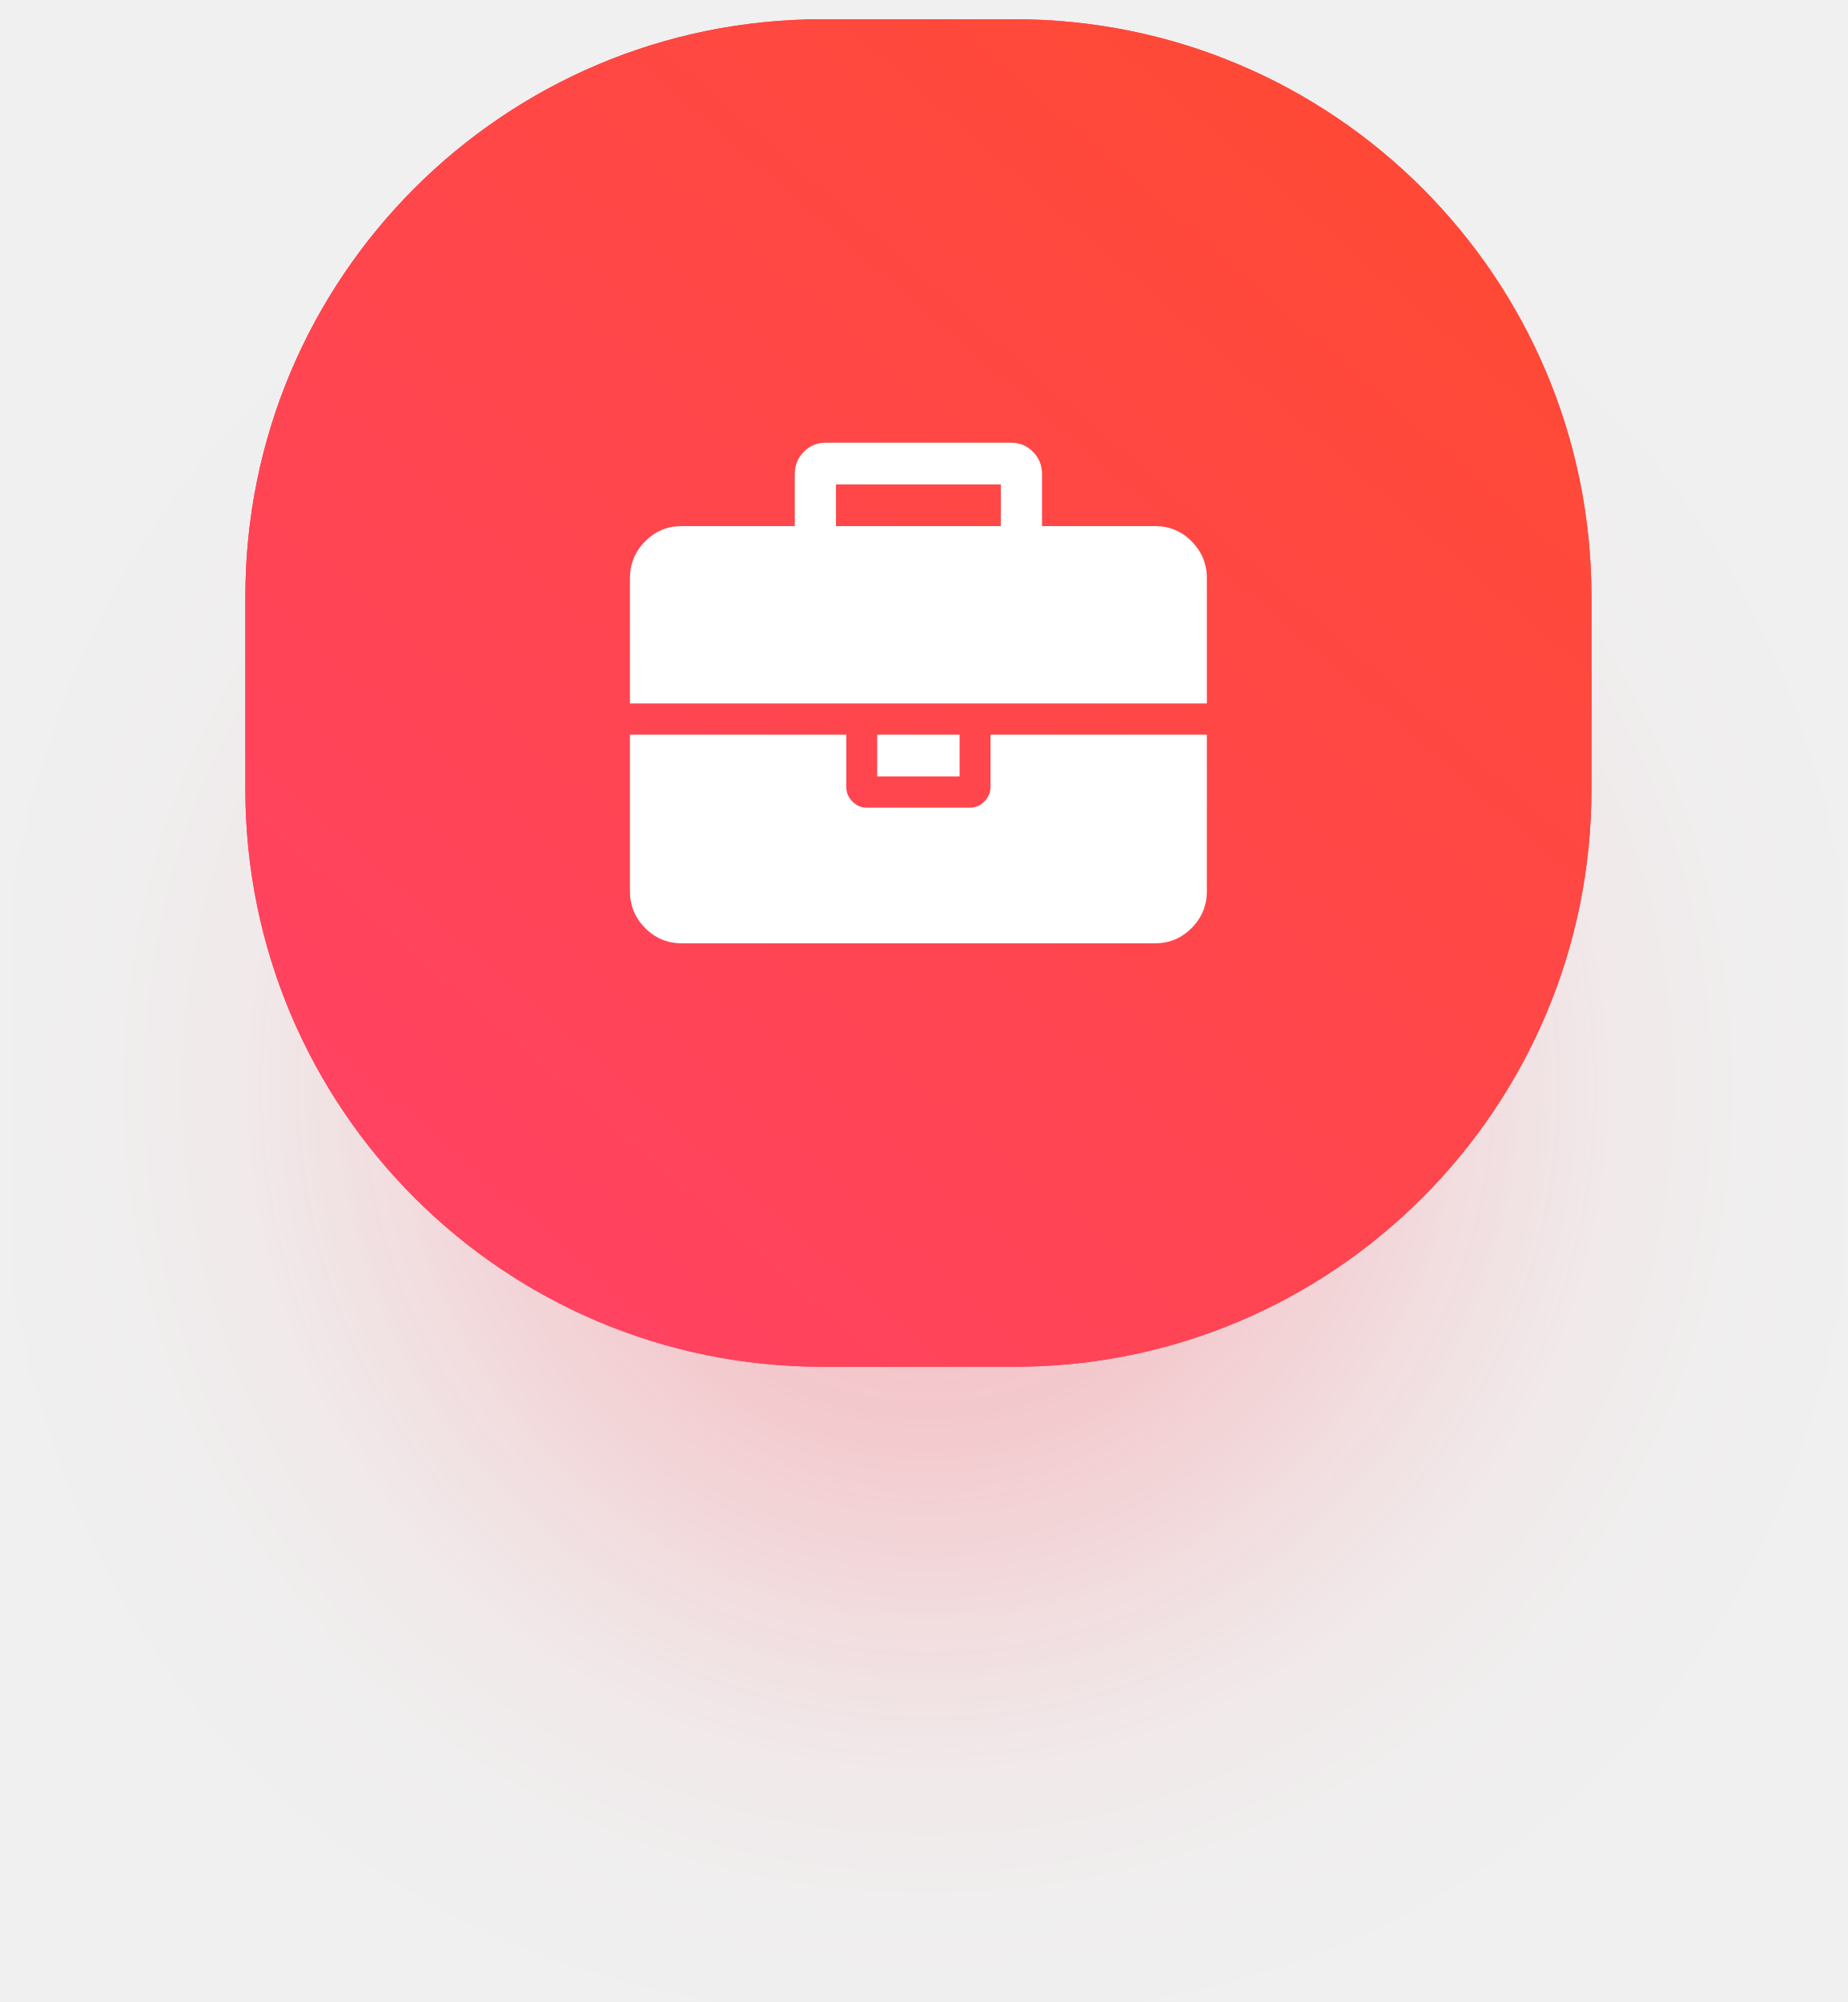
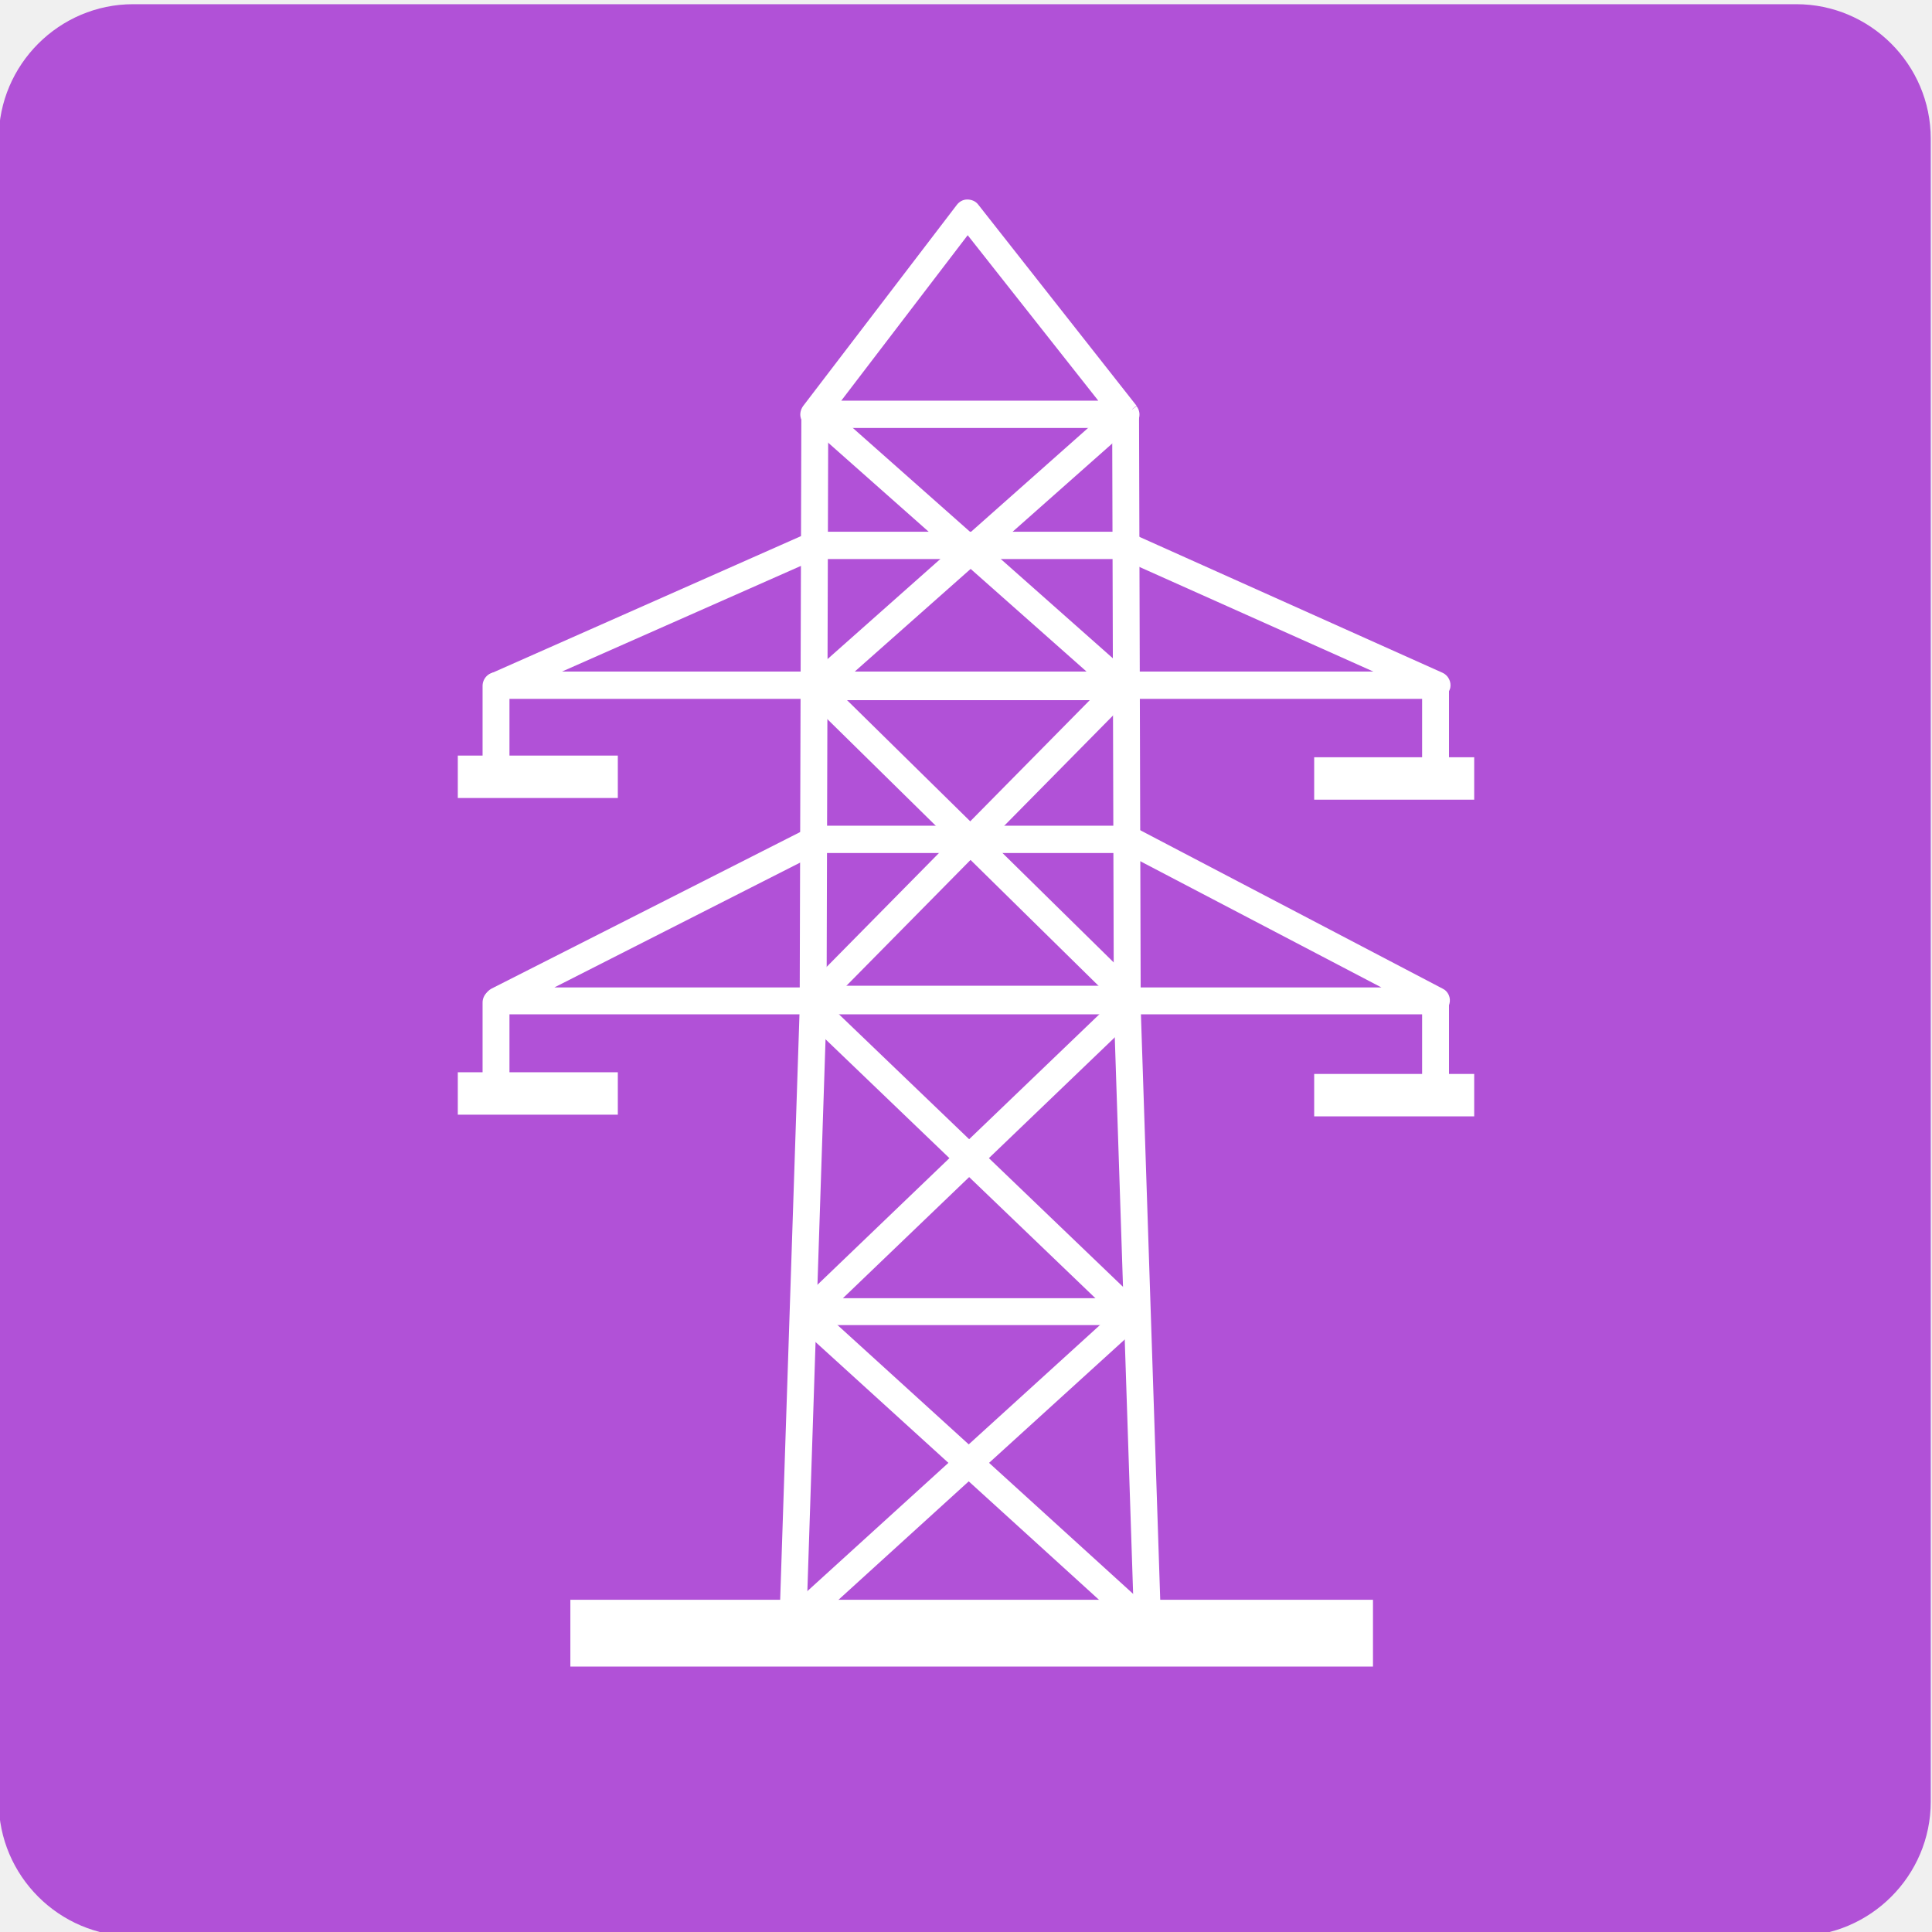
- <svg xmlns="http://www.w3.org/2000/svg" width="96" height="104" viewBox="0 0 96 104" fill="none">
-   <g filter="url(#filter0_d)">
-     <path fill-rule="evenodd" clip-rule="evenodd" d="M48.214 17C62.837 17 74.691 28.864 74.691 43.5C74.691 58.135 62.837 70 48.214 70C33.592 70 21.738 58.135 21.738 43.5C21.738 28.864 33.592 17 48.214 17Z" fill="#FF4361" />
-     <path fill-rule="evenodd" clip-rule="evenodd" d="M48.214 17C62.837 17 74.691 28.864 74.691 43.5C74.691 58.135 62.837 70 48.214 70C33.592 70 21.738 58.135 21.738 43.5C21.738 28.864 33.592 17 48.214 17Z" fill="url(#paint0_linear)" />
-   </g>
-   <path fill-rule="evenodd" clip-rule="evenodd" d="M42.72 1H52.711C69.265 1 82.684 14.431 82.684 31V41C82.684 57.568 69.265 71 52.711 71H42.72C26.167 71 12.747 57.568 12.747 41V31C12.747 14.431 26.167 1 42.72 1Z" fill="#FF4361" />
-   <path fill-rule="evenodd" clip-rule="evenodd" d="M42.72 1H52.711C69.265 1 82.684 14.431 82.684 31V41C82.684 57.568 69.265 71 52.711 71H42.72C26.167 71 12.747 57.568 12.747 41V31C12.747 14.431 26.167 1 42.72 1Z" fill="url(#paint1_linear)" />
-   <path fill-rule="evenodd" clip-rule="evenodd" d="M51.144 41.637C51.356 41.422 51.462 41.168 51.462 40.875V38.166H62.702V46.292C62.702 47.036 62.44 47.675 61.915 48.205C61.391 48.735 60.761 49.001 60.026 49.001H35.405C34.669 49.001 34.039 48.735 33.514 48.205C32.99 47.675 32.728 47.036 32.728 46.292V38.166H43.968V40.875C43.968 41.168 44.074 41.422 44.286 41.637C44.498 41.851 44.749 41.959 45.039 41.959H50.391C50.681 41.959 50.932 41.851 51.144 41.637ZM49.856 38.166H45.574V40.333H49.856V38.166ZM61.915 28.127C61.391 27.596 60.761 27.331 60.026 27.331H54.138V24.623C54.138 24.171 53.982 23.788 53.669 23.471C53.357 23.156 52.978 22.997 52.532 22.997H42.898C42.452 22.997 42.073 23.156 41.761 23.471C41.448 23.787 41.292 24.171 41.292 24.623V27.331H35.405C34.669 27.331 34.039 27.596 33.514 28.127C32.99 28.657 32.728 29.295 32.728 30.04V36.541H62.702V30.04C62.702 29.295 62.44 28.657 61.915 28.127ZM51.997 27.331H43.433V25.164H51.997V27.331Z" fill="white" />
-   <defs>
-     <filter id="filter0_d" x="0.738" y="9" width="94.952" height="95" filterUnits="userSpaceOnUse" color-interpolation-filters="sRGB">
-       <feFlood flood-opacity="0" result="BackgroundImageFix" />
-       <feColorMatrix in="SourceAlpha" type="matrix" values="0 0 0 0 0 0 0 0 0 0 0 0 0 0 0 0 0 0 127 0" />
-       <feOffset dy="13" />
-       <feGaussianBlur stdDeviation="10.5" />
-       <feColorMatrix type="matrix" values="0 0 0 0 1 0 0 0 0 0.267 0 0 0 0 0.341 0 0 0 0.3 0" />
-       <feBlend mode="normal" in2="BackgroundImageFix" result="effect1_dropShadow" />
-       <feBlend mode="normal" in="SourceGraphic" in2="effect1_dropShadow" result="shape" />
-     </filter>
-     <linearGradient id="paint0_linear" x1="52.346" y1="102.635" x2="107.353" y2="39.414" gradientUnits="userSpaceOnUse">
-       <stop stop-color="#F80759" />
-       <stop offset="1" stop-color="#BC4E9C" />
-     </linearGradient>
-     <linearGradient id="paint1_linear" x1="53.124" y1="113.413" x2="125.133" y2="30.651" gradientUnits="userSpaceOnUse">
-       <stop stop-color="#FF416C" />
-       <stop offset="1" stop-color="#FF4B2B" />
-     </linearGradient>
-   </defs>
+ <svg xmlns="http://www.w3.org/2000/svg" version="1.1" id="Layer_1" x="0px" y="0px" viewBox="0 0 460 460" style="enable-background:new 0 0 460 460;" xml:space="preserve">
+   <style type="text/css">
+ 	.st0{fill:#B151D7;}
+ 	.st1{fill:#FFFFFF;}
+ </style>
+   <path class="st0" d="M427.7,461h-396c-17.6,0-32-14.4-32-32V33c0-17.6,14.4-32,32-32h396c17.6,0,32,14.4,32,32v396  C459.7,446.6,445.3,461,427.7,461z" />
+   <polygon class="st1" points="276.4,385.6 271.6,240 271.2,98.9 264.8,98.9 265.2,240.2 270,385.8 " />
+   <polygon class="st1" points="192,385.8 196.8,240.1 197.2,98.9 190.8,98.9 190.4,240 185.6,385.6 " />
+   <rect x="135.8" y="380.9" class="st1" width="191.1" height="15.9" />
+   <path class="st1" d="M268.1,98.6v-3.2h-67.8L230.4,56l35.2,44.6L268.1,98.6v-3.2V98.6l2.5-2l-37.7-47.9c-0.6-0.8-1.6-1.2-2.6-1.2  c-1,0-1.9,0.5-2.5,1.3l-36.6,47.9c-0.7,1-0.9,2.3-0.3,3.4c0.5,1.1,1.7,1.8,2.9,1.8h74.3c1.2,0,2.4-0.7,2.9-1.8  c0.5-1.1,0.4-2.4-0.4-3.4L268.1,98.6z" />
+   <path class="st1" d="M194.2,166.7H268c1.8,0,3.2-1.4,3.2-3.2c0-1.8-1.4-3.2-3.2-3.2h-73.8c-1.8,0-3.2,1.4-3.2,3.2  C191,165.3,192.4,166.7,194.2,166.7" />
+   <path class="st1" d="M193.7,241.1h74.7c1.8,0,3.2-1.4,3.2-3.2c0-1.8-1.4-3.2-3.2-3.2h-74.7c-1.8,0-3.2,1.4-3.2,3.2  C190.5,239.7,191.9,241.1,193.7,241.1" />
+   <path class="st1" d="M192,315.5h78.3c1.8,0,3.2-1.4,3.2-3.2s-1.4-3.2-3.2-3.2H192c-1.8,0-3.2,1.4-3.2,3.2S190.2,315.5,192,315.5" />
+   <path class="st1" d="M264.7,96.9L193,160.5c-1.3,1.2-1.5,3.2-0.3,4.6c1.2,1.3,3.2,1.5,4.6,0.3l71.8-63.6c1.3-1.2,1.5-3.2,0.3-4.6  C268.1,95.8,266.1,95.7,264.7,96.9" />
+   <path class="st1" d="M193,101.7l71.8,63.6c1.3,1.2,3.4,1.1,4.6-0.3c1.2-1.3,1.1-3.4-0.3-4.6l-71.8-63.6c-1.3-1.2-3.4-1.1-4.6,0.3  C191.5,98.5,191.6,100.5,193,101.7" />
+   <path class="st1" d="M264.7,161.4l-72.8,73.8c-1.3,1.3-1.2,3.3,0,4.6c1.3,1.3,3.3,1.2,4.6,0l72.8-73.8c1.3-1.3,1.2-3.3,0-4.6  C268,160.1,265.9,160.1,264.7,161.4" />
+   <path class="st1" d="M192.7,167l72.6,71.4c1.3,1.3,3.3,1.2,4.6,0c1.3-1.3,1.2-3.3,0-4.6l-72.6-71.4c-1.3-1.3-3.3-1.2-4.6,0  C191.4,163.7,191.4,165.7,192.7,167" />
+   <path class="st1" d="M265.5,237.9l-74,71c-1.3,1.2-1.3,3.3-0.1,4.6c1.2,1.3,3.3,1.3,4.6,0.1l74-71c1.3-1.2,1.3-3.3,0.1-4.6  C268.8,236.7,266.7,236.7,265.5,237.9" />
+   <path class="st1" d="M191.5,242.6l74,71c1.3,1.2,3.3,1.2,4.6-0.1c1.2-1.3,1.2-3.3-0.1-4.6l-74-71c-1.3-1.2-3.3-1.2-4.6,0.1  C190.1,239.3,190.2,241.4,191.5,242.6" />
+   <path class="st1" d="M267.6,310.3l-78.3,71.2c-1.3,1.2-1.4,3.3-0.2,4.6c1.2,1.3,3.2,1.4,4.6,0.2l78.3-71.2c1.3-1.2,1.4-3.3,0.2-4.6  C270.9,309.2,268.9,309.1,267.6,310.3" />
+   <path class="st1" d="M189.3,315.1l78.3,71.2c1.3,1.2,3.4,1.1,4.6-0.2c1.2-1.3,1.1-3.4-0.2-4.6l-78.3-71.2c-1.3-1.2-3.4-1.1-4.6,0.2  C187.9,311.8,188,313.9,189.3,315.1" />
+   <path class="st1" d="M267.7,129.8v-3.2h-74c-0.5,0-0.9,0.1-1.3,0.3l-75.2,33.3c-1.4,0.6-2.2,2.1-1.9,3.6c0.3,1.5,1.6,2.6,3.2,2.6  h223.6c1.5,0,2.8-1.1,3.2-2.6c0.3-1.5-0.5-3-1.8-3.6L269,126.8c-0.4-0.2-0.9-0.3-1.3-0.3V129.8l-1.3,3l60.6,27.1H133.8l60.6-26.8  h73.3V129.8l-1.3,3L267.7,129.8z" />
+   <path class="st1" d="M268.5,199.8v-3.2h-74.3c-0.5,0-1,0.1-1.5,0.4L117,235.4c-1.3,0.7-2,2.2-1.7,3.6c0.3,1.5,1.7,2.5,3.1,2.5h223.6  c1.5,0,2.8-1,3.1-2.5c0.4-1.4-0.3-3-1.6-3.6L270,196.9c-0.5-0.2-1-0.4-1.5-0.4V199.8l-1.5,2.9l61.9,32.4H132l63-32h73.5V199.8  l-1.5,2.9L268.5,199.8z" />
+   <path class="st1" d="M114.9,238.7v17c0,1.8,1.4,3.2,3.2,3.2c1.8,0,3.2-1.4,3.2-3.2v-17c0-1.8-1.5-3.2-3.2-3.2  C116.4,235.4,114.9,236.9,114.9,238.7" />
+   <rect x="109" y="255.3" class="st1" width="38.1" height="10.1" />
+   <path class="st1" d="M114.9,163.3v17c0,1.8,1.4,3.2,3.2,3.2c1.8,0,3.2-1.4,3.2-3.2v-17c0-1.8-1.5-3.2-3.2-3.2  C116.4,160,114.9,161.5,114.9,163.3" />
+   <rect x="109" y="179.9" class="st1" width="38.1" height="10.1" />
+   <path class="st1" d="M338.6,239.1v17c0,1.8,1.4,3.2,3.2,3.2c1.8,0,3.2-1.4,3.2-3.2v-17c0-1.8-1.4-3.2-3.2-3.2  C340,235.8,338.6,237.3,338.6,239.1" />
+   <rect x="312.9" y="255.7" class="st1" width="38.1" height="10.1" />
+   <path class="st1" d="M338.6,163.7v17c0,1.8,1.4,3.2,3.2,3.2c1.8,0,3.2-1.4,3.2-3.2v-17c0-1.8-1.4-3.2-3.2-3.2  C340,160.4,338.6,161.9,338.6,163.7" />
+   <rect x="312.9" y="180.3" class="st1" width="38.1" height="10.1" />
</svg>
